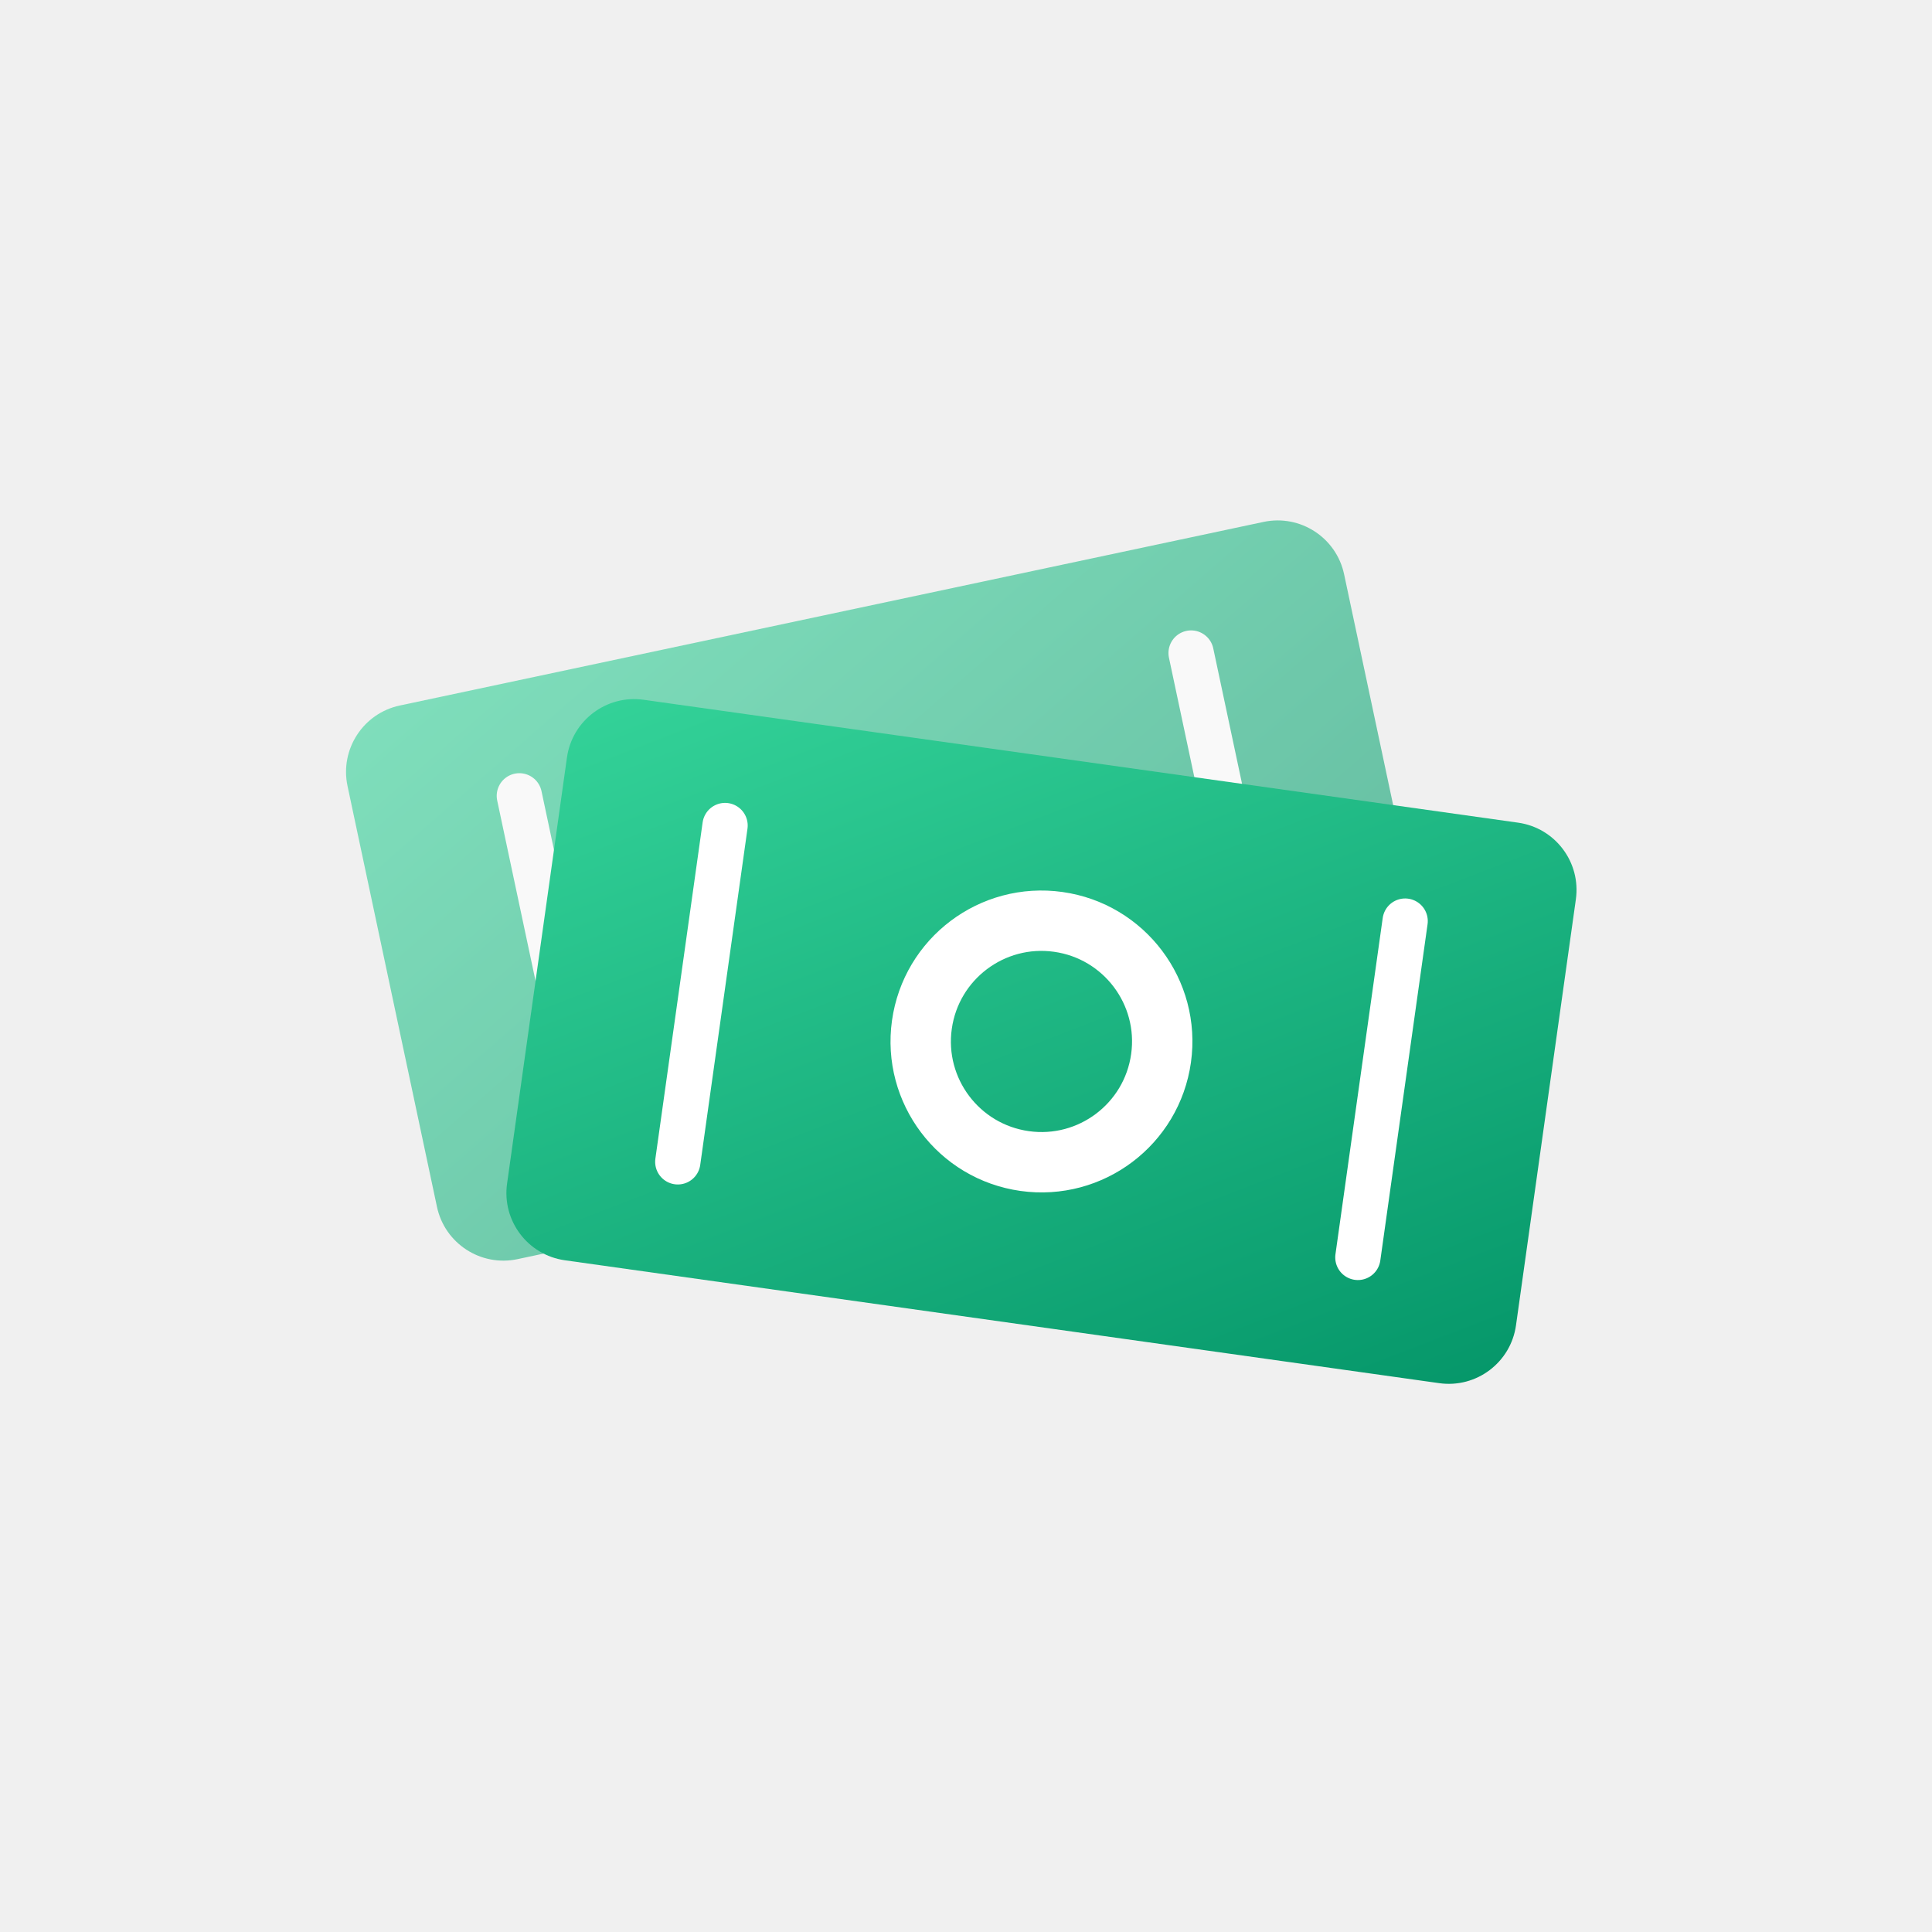
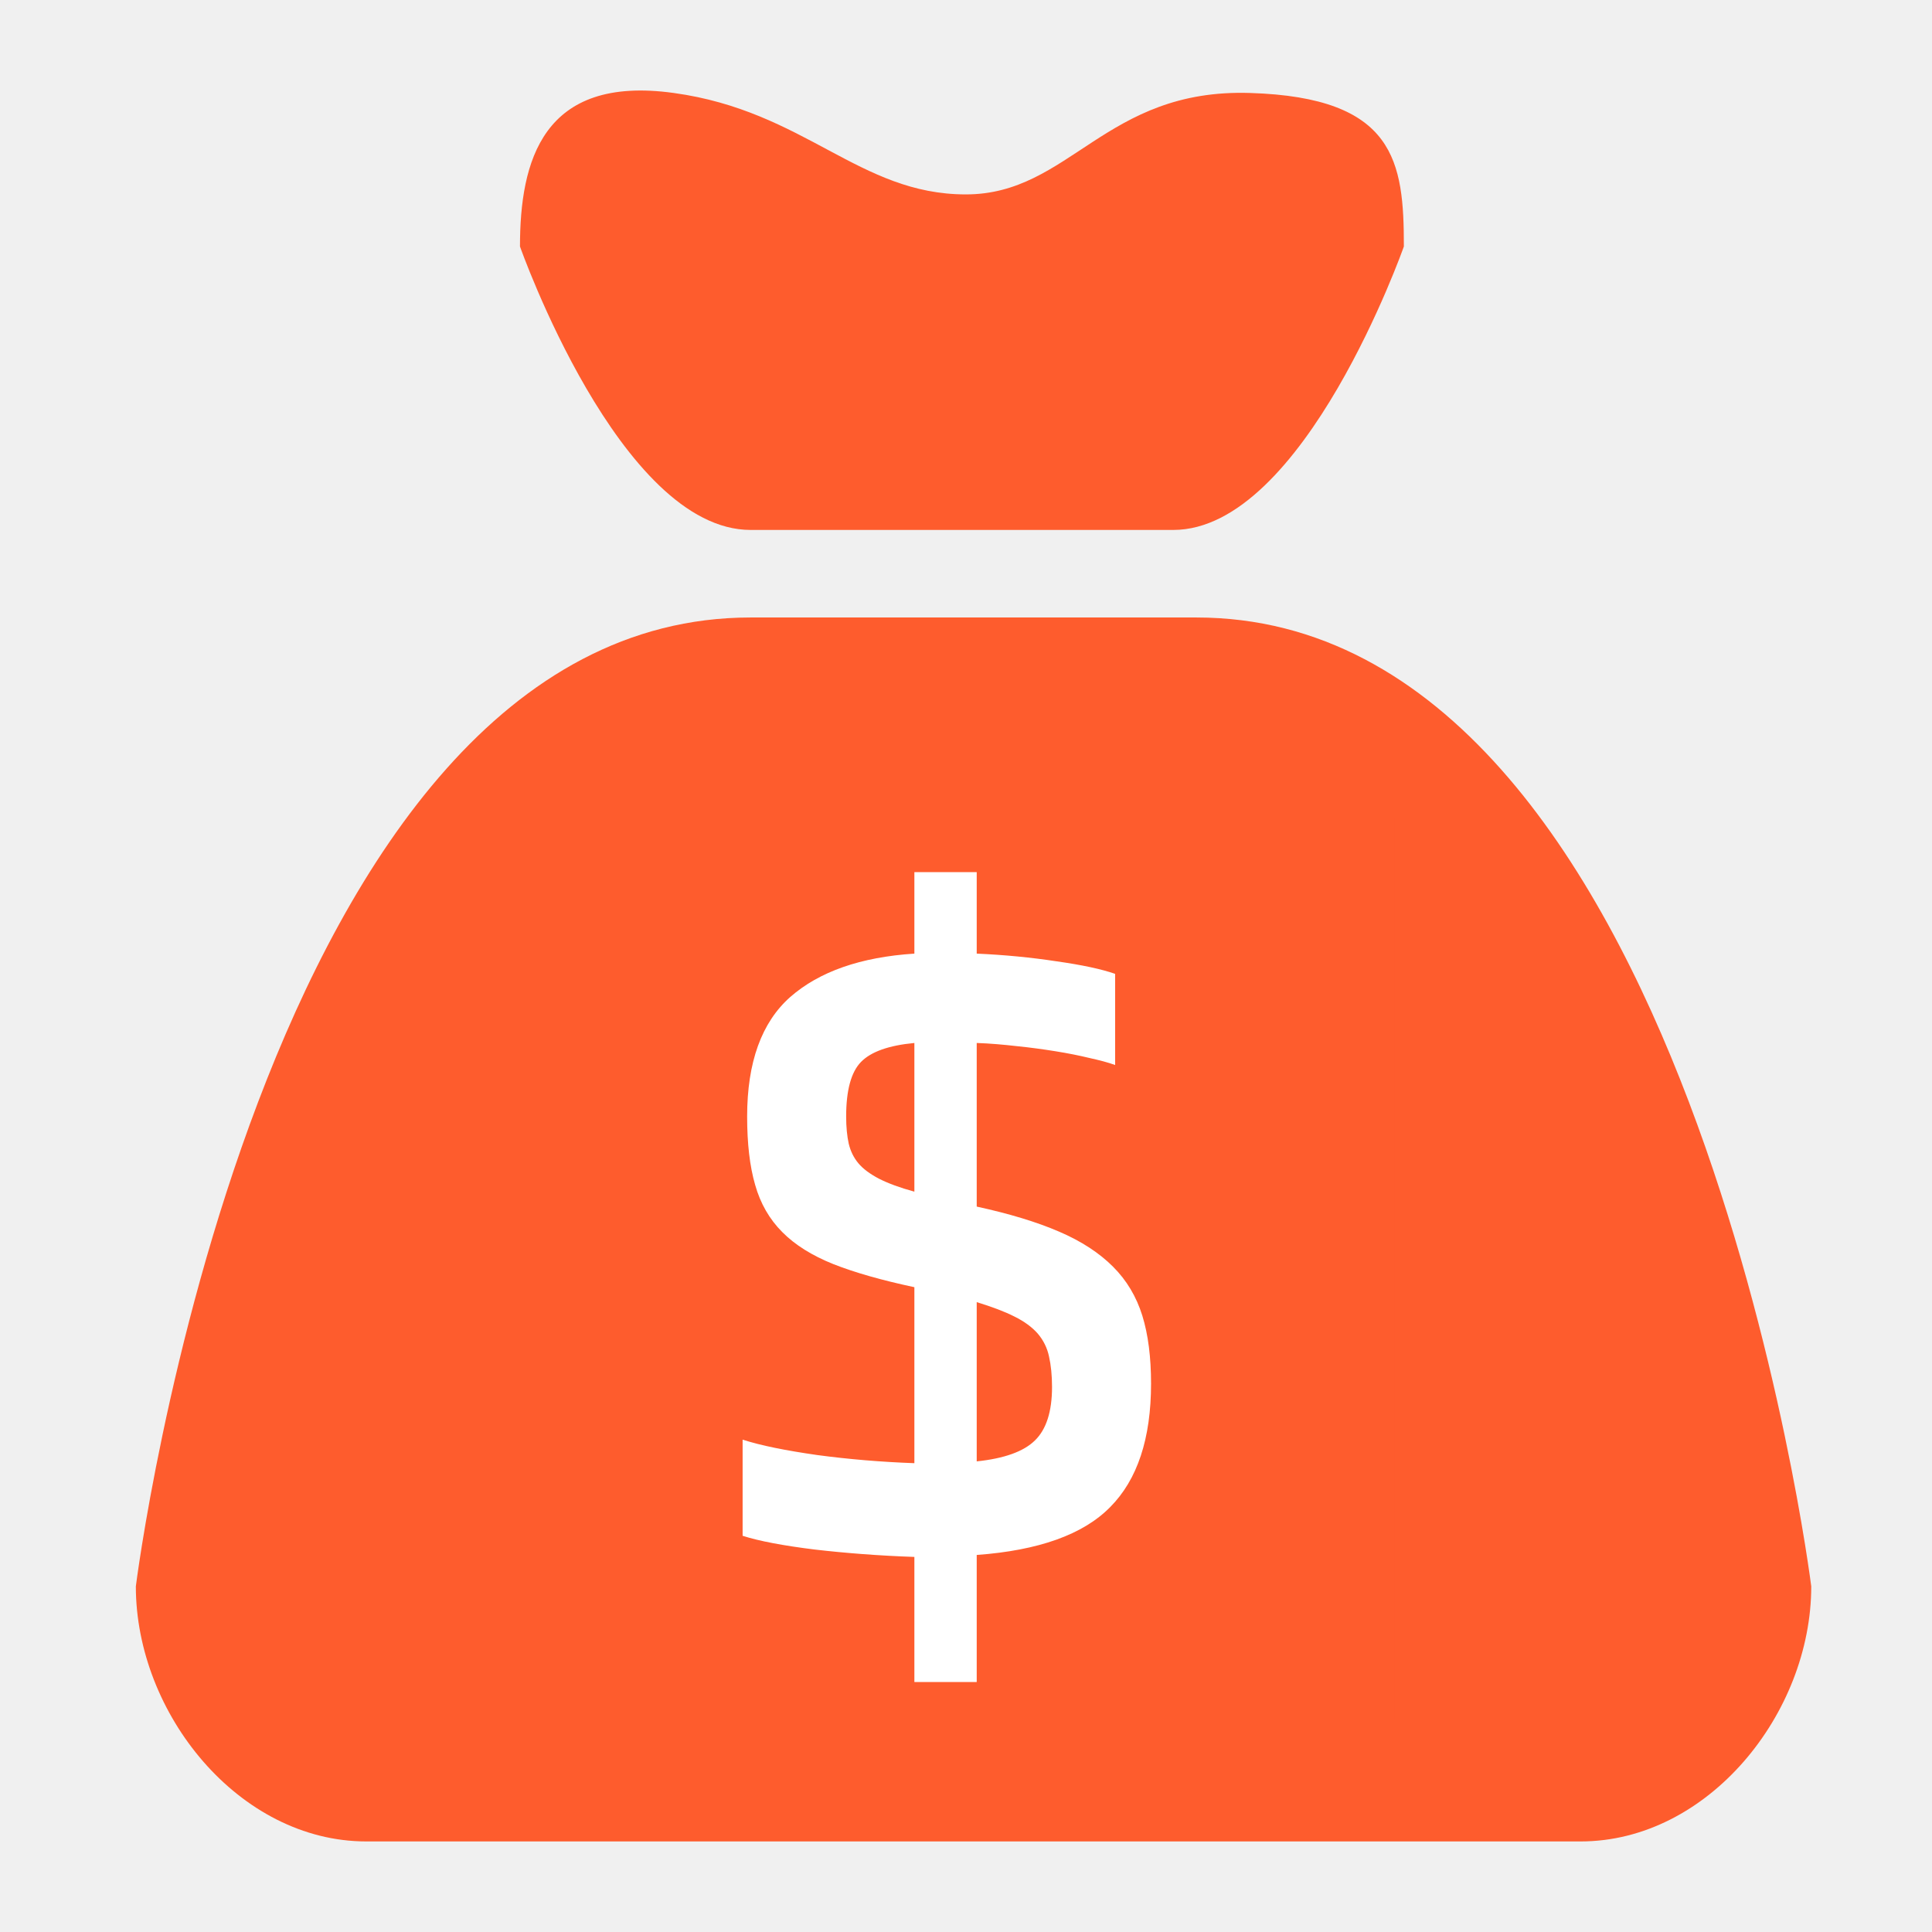
- <svg xmlns="http://www.w3.org/2000/svg" viewBox="0 0 1024 1024" version="1.1" width="32" height="32">
-   <defs>
-     <linearGradient id="simpleGrad" x1="0%" y1="0%" x2="100%" y2="100%">
-       <stop offset="0%" stop-color="#34D399" />
-       <stop offset="100%" stop-color="#059669" />
-     </linearGradient>
-   </defs>
-   <g>
-     <g transform="translate(-40, -40) rotate(-12, 512, 512)" opacity="0.6">
-       <rect x="242" y="362" width="540" height="300" rx="36" fill="url(#simpleGrad)" />
-       <circle cx="512" cy="512" r="64" fill="none" stroke="#FFFFFF" stroke-width="32" />
-       <line x1="330" y1="422" x2="330" y2="602" stroke="#FFFFFF" stroke-width="24" stroke-linecap="round" />
-       <line x1="694" y1="422" x2="694" y2="602" stroke="#FFFFFF" stroke-width="24" stroke-linecap="round" />
-     </g>
-     <g transform="translate(40, 40) rotate(8, 512, 512)">
-       <rect x="242" y="362" width="540" height="300" rx="36" fill="url(#simpleGrad)" />
-       <circle cx="512" cy="512" r="64" fill="none" stroke="#FFFFFF" stroke-width="32" />
-       <line x1="330" y1="422" x2="330" y2="602" stroke="#FFFFFF" stroke-width="24" stroke-linecap="round" />
-       <line x1="694" y1="422" x2="694" y2="602" stroke="#FFFFFF" stroke-width="24" stroke-linecap="round" />
-     </g>
-   </g>
+ <svg xmlns="http://www.w3.org/2000/svg" t="1781956084728" class="icon" viewBox="0 0 1024 1024" version="1.1" p-id="7141" width="32" height="32">
+   <path d="M397.84 280.88h224c69.36 0 122.24-150.24 122.24-150.24 0-44.96-4.48-78.96-81.44-81.36-77.04-2.48-95.44 53.76-150.72 53.76-56.72 0-85.04-44.16-154.8-53.76-69.76-9.68-81.52 36.4-81.52 81.36 0 0 52.88 150.24 122.24 150.24z m236.24 46.4H397.84C136.24 327.28 72 840.8 72 840.8c0 67.44 54.64 135.2 122.16 135.2h643.6c67.52 0 122.24-67.76 122.24-135.2 0 0-64.32-513.52-325.92-513.52z m26.8 394.64c15.76 0 28.56 12.8 28.56 28.56 0 15.68-12.8 28.48-28.56 28.48H545.04v74.88c0 15.76-12.72 28.48-28.48 28.48S488 869.6 488 853.84v-74.88H371.44a28.56 28.56 0 0 1-28.56-28.48c0-15.76 12.8-28.56 28.56-28.56H488v-36.24H371.44c-15.76 0-28.56-12.72-28.56-28.48s12.8-28.56 28.56-28.56h78.8L369.52 485.36a28.6 28.6 0 0 1 10.48-38.96c13.68-7.84 31.12-3.2 38.96 10.4l97.2 171.84h4.88L618.24 456.8a28.504 28.504 0 1 1 49.36 28.56L586.96 628.64h73.92c15.76 0 28.56 12.8 28.56 28.56 0 15.76-12.8 28.48-28.56 28.48H545.04v36.24h115.84z" fill="#FE5C2D" p-id="7142" />
+   <path d="M307.28 433.12H739.2v477.92H307.28V433.12z" fill="#FE5C2D" p-id="7143" />
+   <path d="M610.08 733.36c0 29.04-7.2 50.88-21.68 65.44-14.32 14.56-37.92 22.96-70.72 25.36v67.36h-33.04v-66.32c-18.56-0.64-36.24-2-52.88-3.92-16.72-2.08-29.44-4.48-38.16-7.28v-50.96c9.6 3.12 22.8 5.76 39.52 8.16 16.72 2.24 33.92 3.68 51.52 4.32V682.24c-17.28-3.68-31.6-7.76-42.96-12.24-11.2-4.48-20.32-10.16-27.04-16.96-6.8-6.8-11.6-15.12-14.4-25.04-2.88-9.92-4.24-22-4.24-36.24 0-28.8 7.68-49.92 22.88-63.36 15.36-13.44 37.28-21.12 65.76-22.96v-43.2h33.04v43.2c14.56 0.64 28.72 2 42.32 4.08 13.6 1.92 23.92 4.16 31.04 6.64v48.32c-3.68-1.36-8.32-2.56-13.76-3.76-5.28-1.28-11.28-2.48-17.76-3.52-6.48-1.04-13.36-2-20.56-2.72-7.04-0.8-14.16-1.44-21.28-1.68v86.72c17.28 3.76 31.84 8.16 43.68 13.28 11.76 5.04 21.28 11.28 28.56 18.56 7.28 7.28 12.4 15.92 15.52 25.92 3.12 10.08 4.64 22.08 4.64 36.08z m-161.6-141.6c0 5.6 0.48 10.4 1.36 14.4 0.96 4 2.64 7.44 5.12 10.4s6.16 5.68 10.88 8.16c4.88 2.48 11.12 4.8 18.8 6.88V552.8c-13.6 1.28-23.04 4.64-28.32 10.08-5.2 5.36-7.84 14.96-7.84 28.88z m69.2 182.8c14.56-1.52 24.88-5.2 30.88-11.12 6-5.84 9.04-15.28 9.04-28.32 0-6.16-0.56-11.52-1.6-16.16a27.2 27.2 0 0 0-6-12.16c-2.96-3.36-7.04-6.4-12.4-9.04-5.2-2.64-11.84-5.12-19.92-7.6v84.4z" fill="#FFFFFF" p-id="7144" />
</svg>
